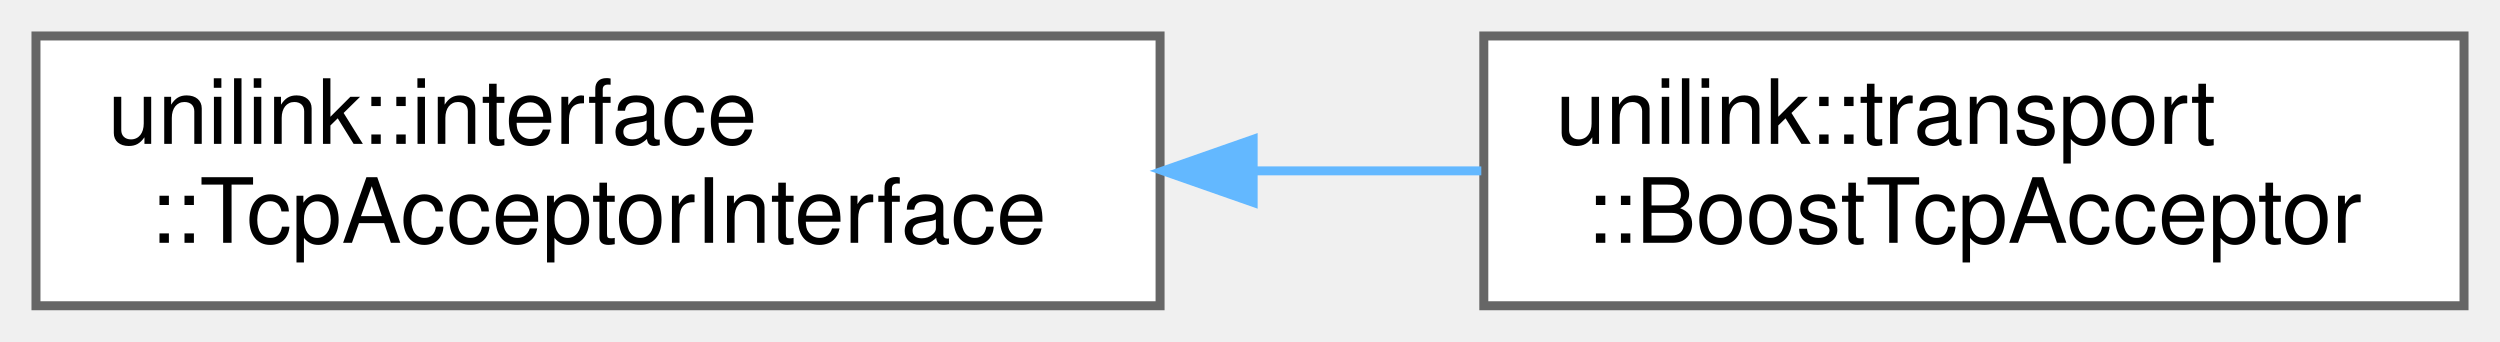
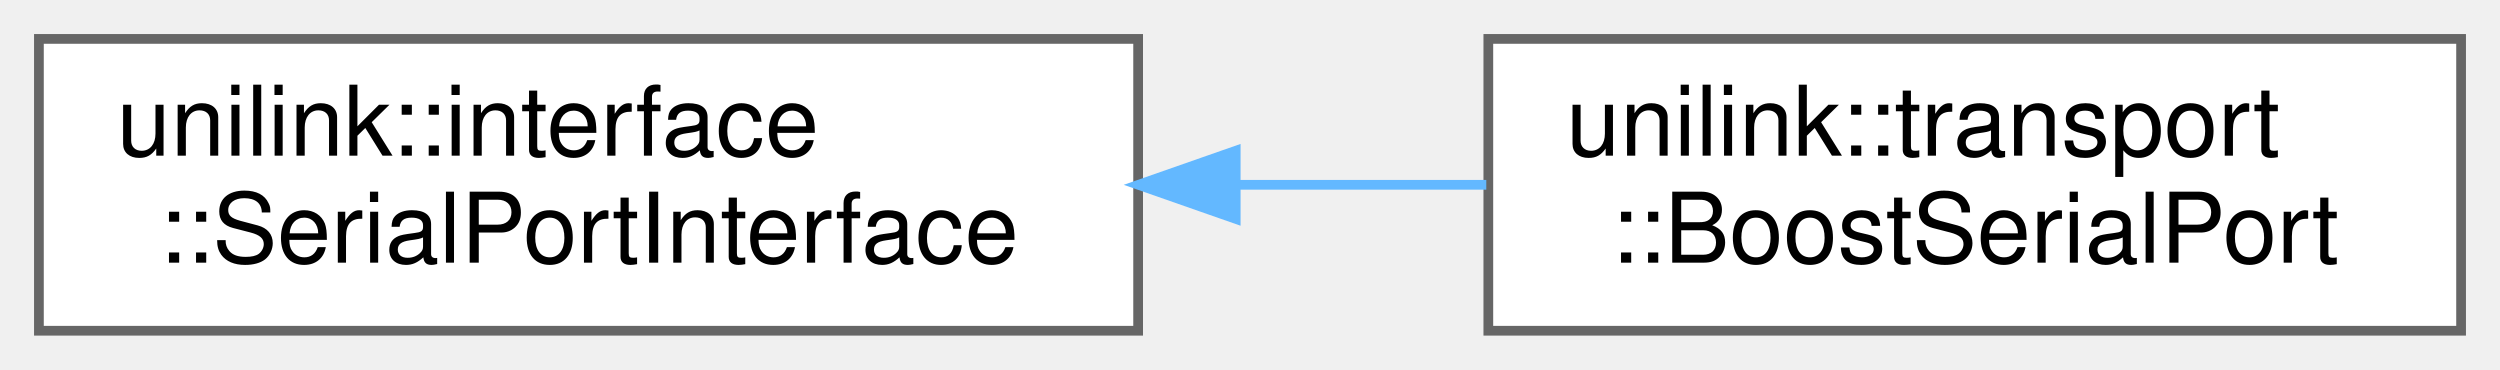
- <svg xmlns="http://www.w3.org/2000/svg" xmlns:xlink="http://www.w3.org/1999/xlink" width="278pt" height="38pt" viewBox="0.00 0.00 278.00 38.00">
+ <svg xmlns="http://www.w3.org/2000/svg" xmlns:xlink="http://www.w3.org/1999/xlink" width="257pt" height="38pt" viewBox="0.00 0.00 257.00 38.00">
  <g id="graph0" class="graph" transform="scale(1 1) rotate(0) translate(4 34)">
    <g id="Node000000" class="node">
      <g id="a_Node000000">
-         <a xlink:href="classunilink_1_1interface_1_1TcpAcceptorInterface.html" target="_top" xlink:title="An interface abstracting Boost.Asio's tcp::acceptor for testability. This is an internal interface us...">
-           <polygon fill="white" stroke="#666666" points="125,-30 0,-30 0,0 125,0 125,-30" />
+         <a xlink:href="classunilink_1_1interface_1_1SerialPortInterface.html" target="_top" xlink:title="An interface abstracting Boost.Asio's serial_port for testability. This is an internal interface used...">
+           <polygon fill="white" stroke="#666666" points="113,-30 0,-30 0,0 113,0 113,-30" />
          <text text-anchor="start" x="8" y="-18" font-family="Helvetica,sans-Serif" font-size="10.00">unilink::interface</text>
-           <text text-anchor="middle" x="62.5" y="-7" font-family="Helvetica,sans-Serif" font-size="10.00">::TcpAcceptorInterface</text>
+           <text text-anchor="middle" x="56.5" y="-7" font-family="Helvetica,sans-Serif" font-size="10.00">::SerialPortInterface</text>
        </a>
      </g>
    </g>
    <g id="Node000001" class="node">
      <g id="a_Node000001">
-         <a xlink:href="classunilink_1_1transport_1_1BoostTcpAcceptor.html" target="_top" xlink:title="Boost.Asio implementation of ITcpAcceptor interface. This is the real implementation used in producti...">
-           <polygon fill="white" stroke="#666666" points="270,-30 161,-30 161,0 270,0 270,-30" />
-           <text text-anchor="start" x="169" y="-18" font-family="Helvetica,sans-Serif" font-size="10.00">unilink::transport</text>
-           <text text-anchor="middle" x="215.5" y="-7" font-family="Helvetica,sans-Serif" font-size="10.00">::BoostTcpAcceptor</text>
+         <a xlink:href="classunilink_1_1transport_1_1BoostSerialPort.html" target="_top" xlink:title=" ">
+           <polygon fill="white" stroke="#666666" points="249,-30 149,-30 149,0 249,0 249,-30" />
+           <text text-anchor="start" x="157" y="-18" font-family="Helvetica,sans-Serif" font-size="10.00">unilink::transport</text>
+           <text text-anchor="middle" x="199" y="-7" font-family="Helvetica,sans-Serif" font-size="10.00">::BoostSerialPort</text>
        </a>
      </g>
    </g>
-     <g id="edge35_Node000000_Node000001" class="edge">
-       <g id="a_edge35_Node000000_Node000001">
+     <g id="edge34_Node000000_Node000001" class="edge">
+       <g id="a_edge34_Node000000_Node000001">
        <a xlink:title=" ">
-           <path fill="none" stroke="#63b8ff" d="M135.61,-15C144.06,-15 152.58,-15 160.72,-15" />
-           <polygon fill="#63b8ff" stroke="#63b8ff" points="135.35,-11.5 125.35,-15 135.35,-18.5 135.35,-11.5" />
+           <path fill="none" stroke="#63b8ff" d="M123.1,-15C131.75,-15 140.49,-15 148.79,-15" />
+           <polygon fill="#63b8ff" stroke="#63b8ff" points="123.03,-11.5 113.03,-15 123.03,-18.5 123.03,-11.5" />
        </a>
      </g>
    </g>
  </g>
</svg>
